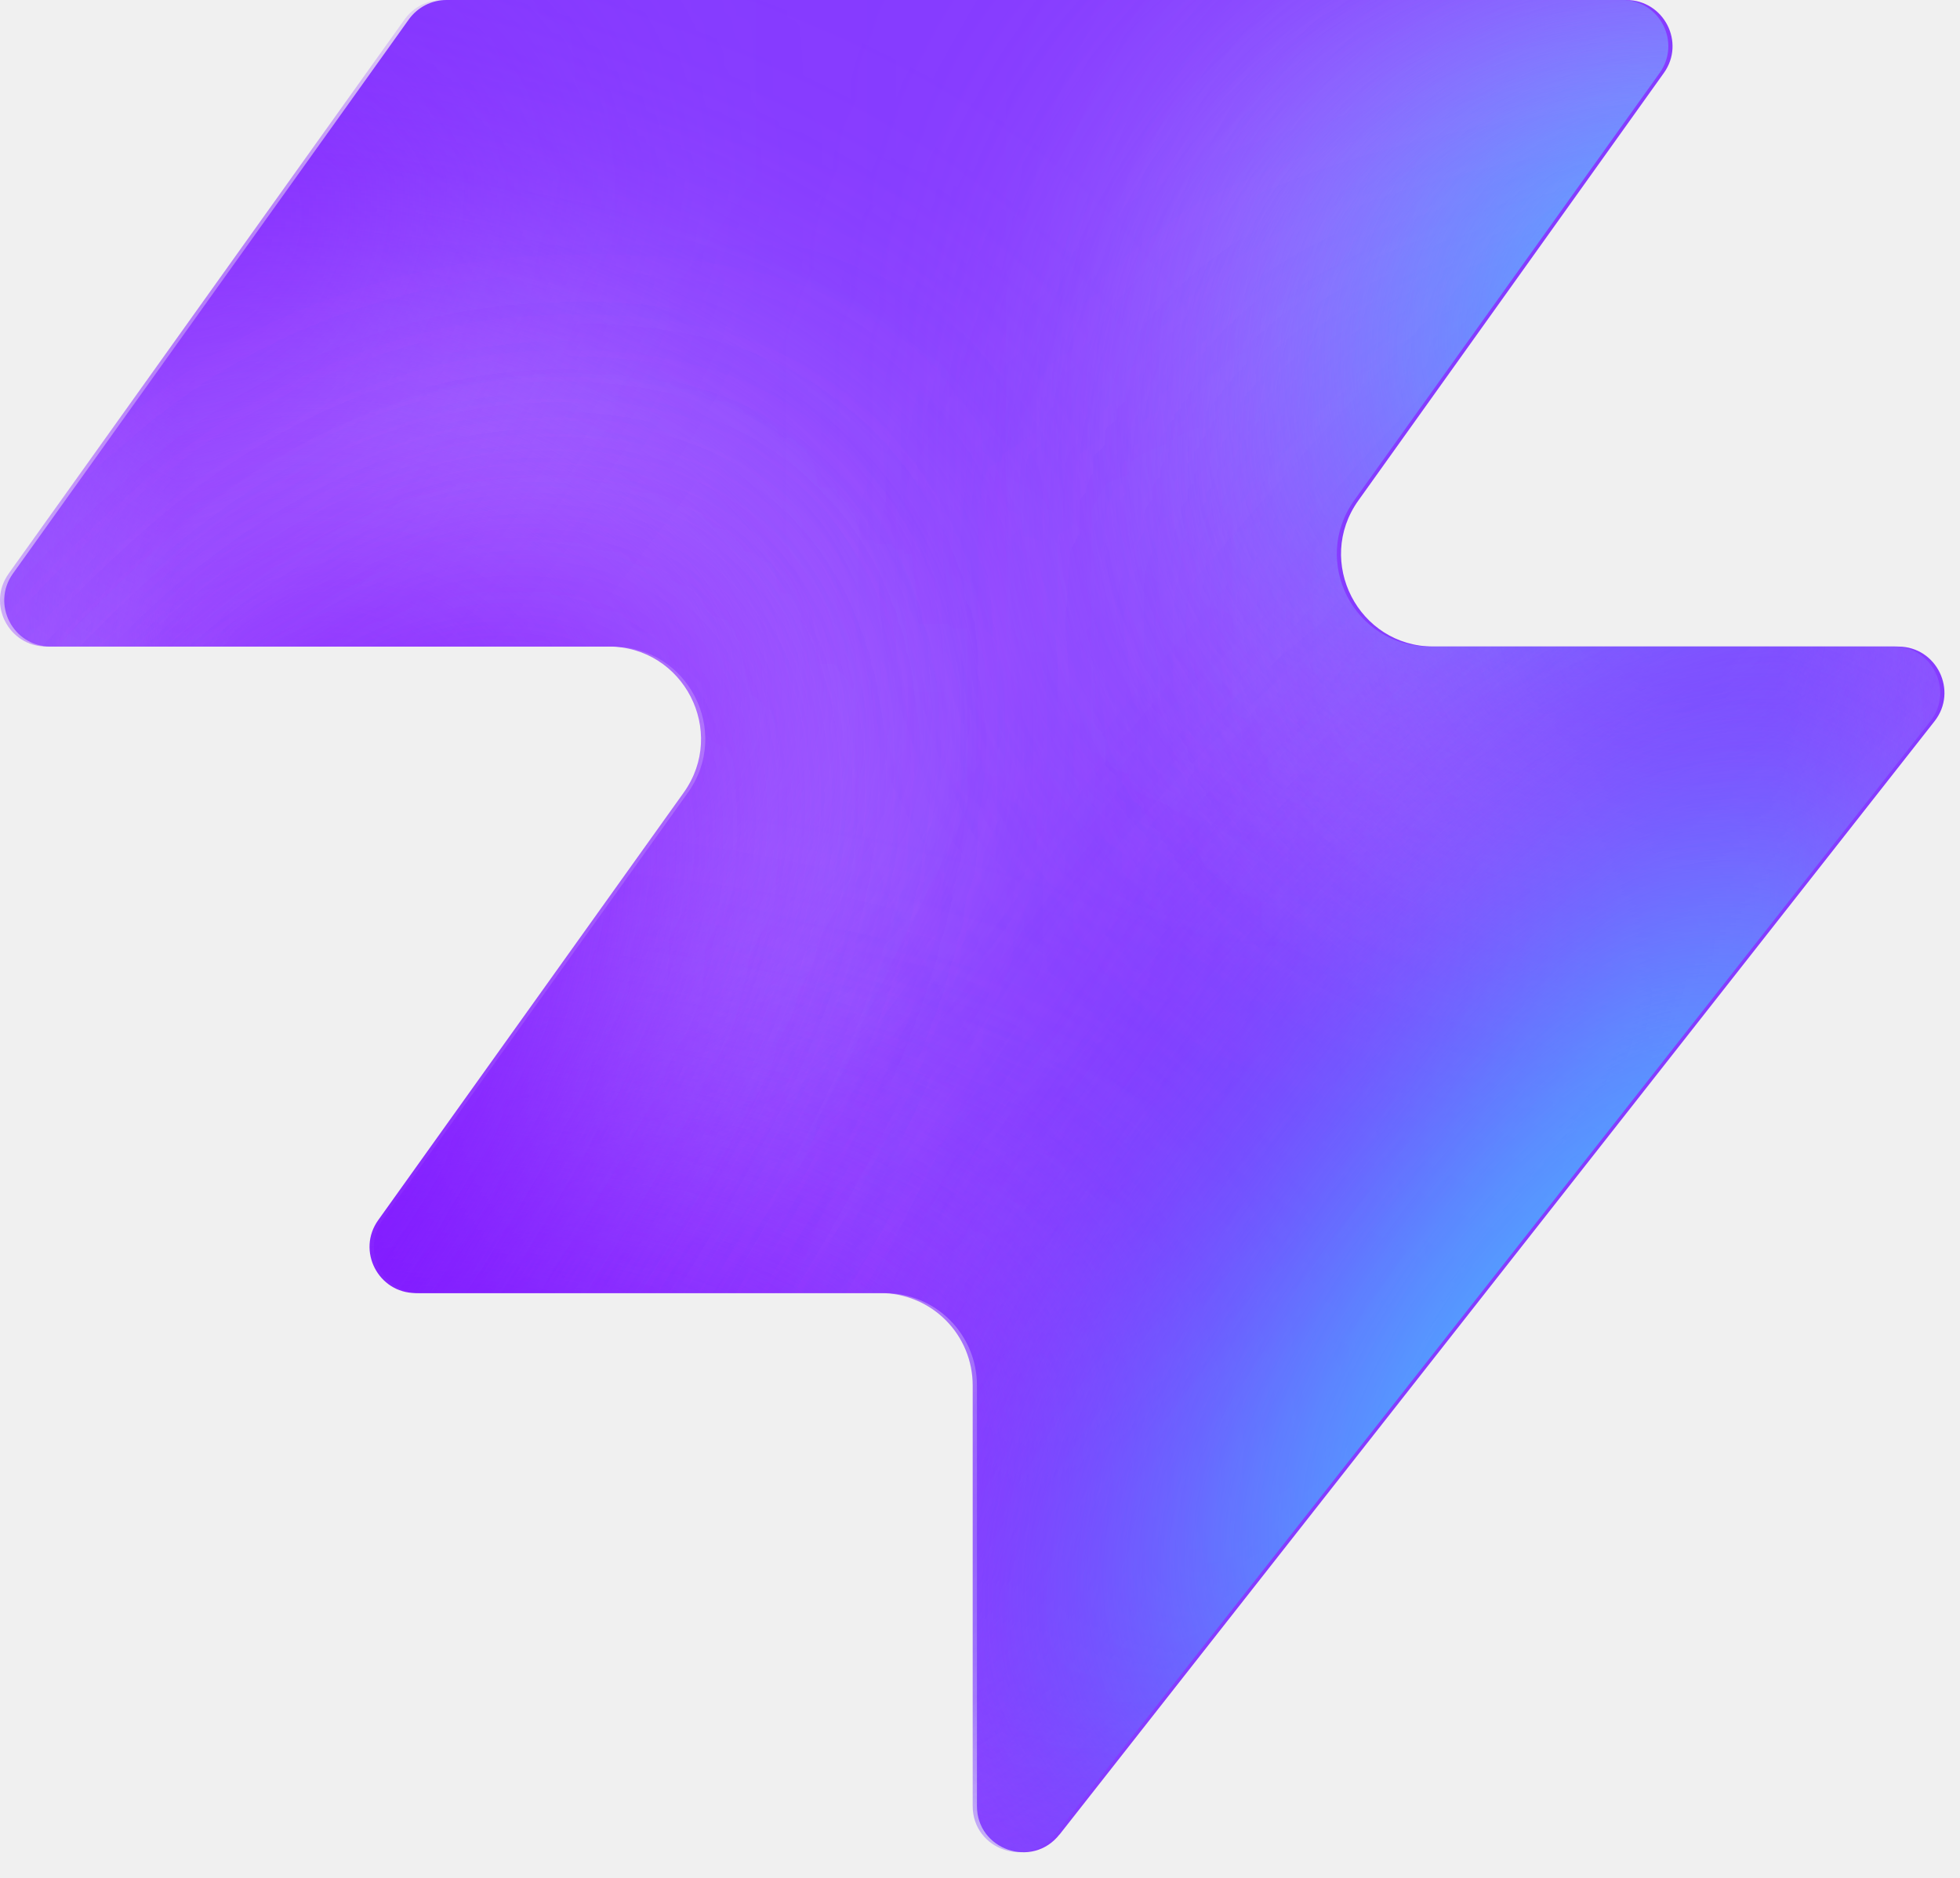
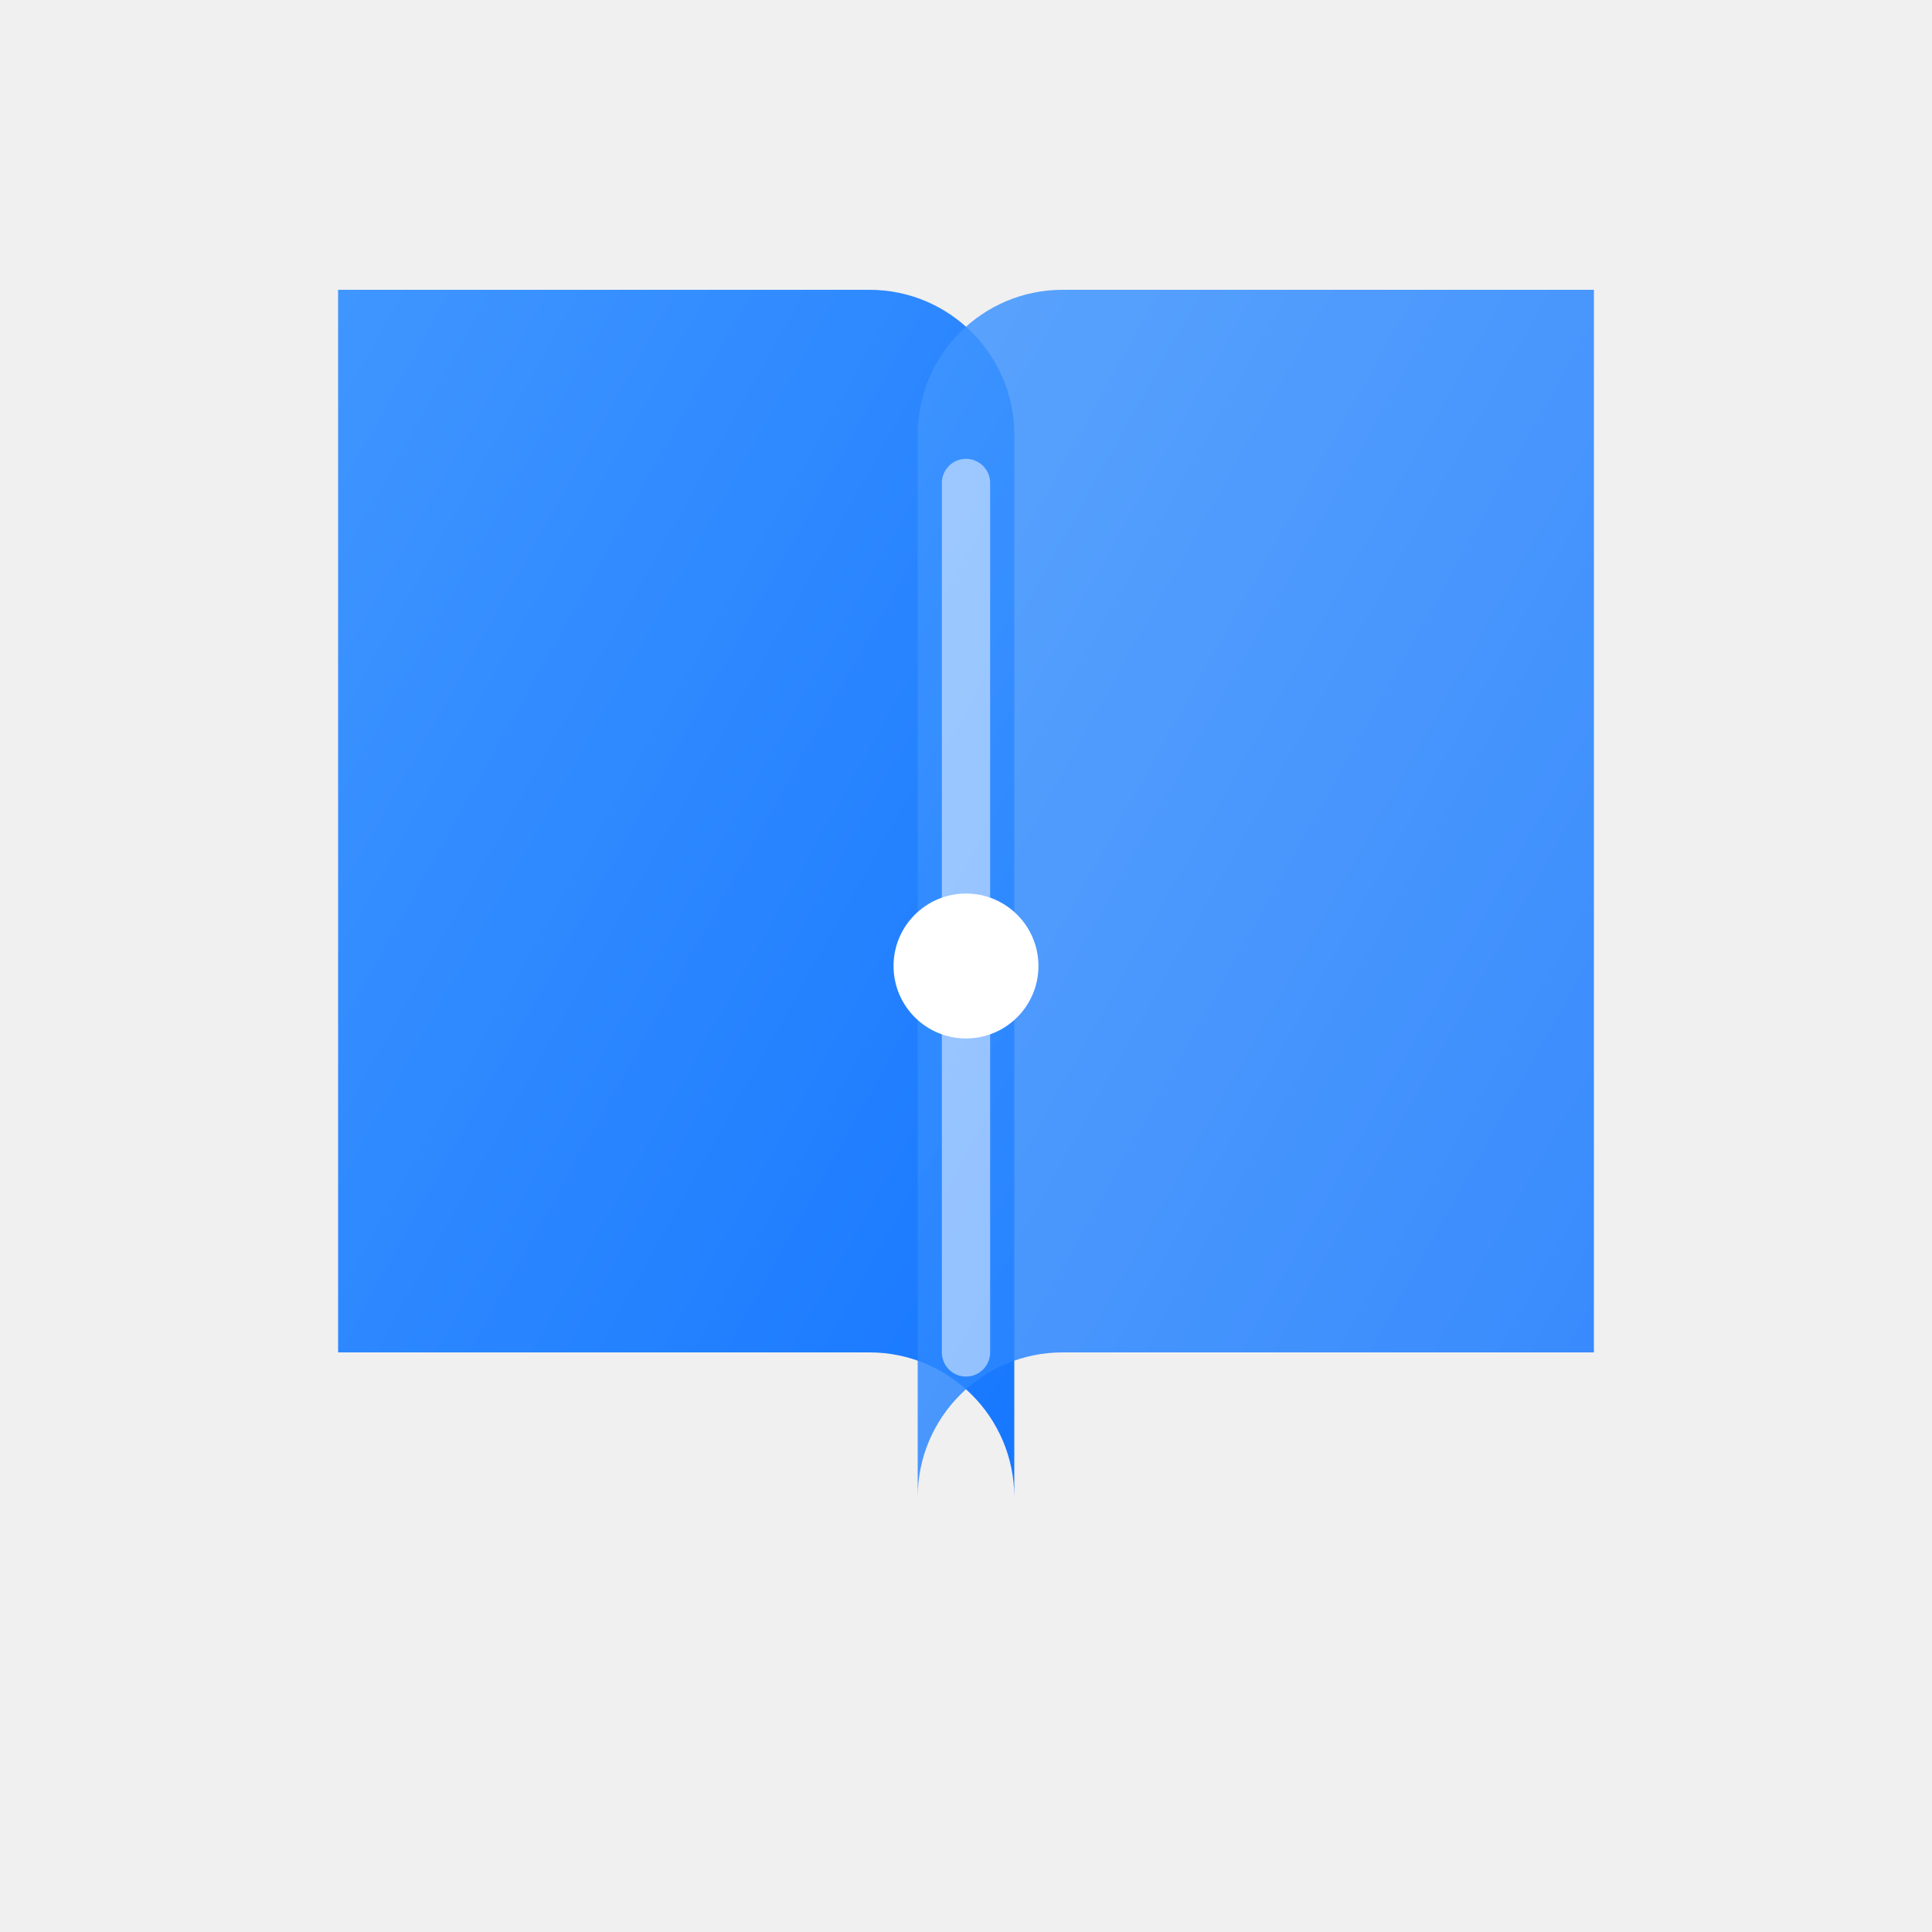
- <svg xmlns="http://www.w3.org/2000/svg" width="48" height="46" fill="none" viewBox="0 0 48 46">
-   <path fill="#863bff" d="M25.946 44.938c-.664.845-2.021.375-2.021-.698V33.937a2.26 2.26 0 0 0-2.262-2.262H10.287c-.92 0-1.456-1.04-.92-1.788l7.48-10.471c1.07-1.497 0-3.578-1.842-3.578H1.237c-.92 0-1.456-1.04-.92-1.788L10.013.474c.214-.297.556-.474.92-.474h28.894c.92 0 1.456 1.04.92 1.788l-7.48 10.471c-1.07 1.498 0 3.579 1.842 3.579h11.377c.943 0 1.473 1.088.89 1.83L25.947 44.94z" style="fill:#863bff;fill:color(display-p3 .525 .23 1);fill-opacity:1" />
-   <mask id="a" width="48" height="46" x="0" y="0" maskUnits="userSpaceOnUse" style="mask-type:alpha">
-     <path fill="#000" d="M25.842 44.938c-.664.844-2.021.375-2.021-.698V33.937a2.26 2.26 0 0 0-2.262-2.262H10.183c-.92 0-1.456-1.04-.92-1.788l7.48-10.471c1.07-1.498 0-3.579-1.842-3.579H1.133c-.92 0-1.456-1.04-.92-1.787L9.91.473c.214-.297.556-.474.92-.474h28.894c.92 0 1.456 1.04.92 1.788l-7.48 10.471c-1.07 1.498 0 3.578 1.842 3.578h11.377c.943 0 1.473 1.088.89 1.832L25.843 44.94z" style="fill:#000;fill-opacity:1" />
-   </mask>
-   <g mask="url(#a)">
-     <g filter="url(#b)">
-       <ellipse cx="5.508" cy="14.704" fill="#ede6ff" rx="5.508" ry="14.704" style="fill:#ede6ff;fill:color(display-p3 .927 .903 1);fill-opacity:1" transform="matrix(.00324 1 1 -.00324 -4.47 31.516)" />
-     </g>
-     <g filter="url(#c)">
-       <ellipse cx="10.399" cy="29.851" fill="#ede6ff" rx="10.399" ry="29.851" style="fill:#ede6ff;fill:color(display-p3 .927 .903 1);fill-opacity:1" transform="matrix(.00324 1 1 -.00324 -39.328 7.883)" />
-     </g>
-     <g filter="url(#d)">
-       <ellipse cx="5.508" cy="30.487" fill="#7e14ff" rx="5.508" ry="30.487" style="fill:#7e14ff;fill:color(display-p3 .492 .077 1);fill-opacity:1" transform="rotate(89.814 -25.913 -14.639)scale(1 -1)" />
-     </g>
-     <g filter="url(#e)">
-       <ellipse cx="5.508" cy="30.599" fill="#7e14ff" rx="5.508" ry="30.599" style="fill:#7e14ff;fill:color(display-p3 .492 .077 1);fill-opacity:1" transform="rotate(89.814 -32.644 -3.334)scale(1 -1)" />
-     </g>
-     <g filter="url(#f)">
-       <ellipse cx="5.508" cy="30.599" fill="#7e14ff" rx="5.508" ry="30.599" style="fill:#7e14ff;fill:color(display-p3 .492 .077 1);fill-opacity:1" transform="matrix(.00324 1 1 -.00324 -34.34 30.47)" />
-     </g>
-     <g filter="url(#g)">
-       <ellipse cx="14.072" cy="22.078" fill="#ede6ff" rx="14.072" ry="22.078" style="fill:#ede6ff;fill:color(display-p3 .927 .903 1);fill-opacity:1" transform="rotate(93.35 24.506 48.493)scale(-1 1)" />
-     </g>
-     <g filter="url(#h)">
-       <ellipse cx="3.47" cy="21.501" fill="#7e14ff" rx="3.47" ry="21.501" style="fill:#7e14ff;fill:color(display-p3 .492 .077 1);fill-opacity:1" transform="rotate(89.009 28.708 47.59)scale(-1 1)" />
-     </g>
-     <g filter="url(#i)">
-       <ellipse cx="3.47" cy="21.501" fill="#7e14ff" rx="3.47" ry="21.501" style="fill:#7e14ff;fill:color(display-p3 .492 .077 1);fill-opacity:1" transform="rotate(89.009 28.708 47.59)scale(-1 1)" />
-     </g>
-     <g filter="url(#j)">
-       <ellipse cx=".387" cy="8.972" fill="#7e14ff" rx="4.407" ry="29.108" style="fill:#7e14ff;fill:color(display-p3 .492 .077 1);fill-opacity:1" transform="rotate(39.51 .387 8.972)" />
-     </g>
-     <g filter="url(#k)">
-       <ellipse cx="47.523" cy="-6.092" fill="#7e14ff" rx="4.407" ry="29.108" style="fill:#7e14ff;fill:color(display-p3 .492 .077 1);fill-opacity:1" transform="rotate(37.892 47.523 -6.092)" />
-     </g>
-     <g filter="url(#l)">
-       <ellipse cx="41.412" cy="6.333" fill="#47bfff" rx="5.971" ry="9.665" style="fill:#47bfff;fill:color(display-p3 .28 .748 1);fill-opacity:1" transform="rotate(37.892 41.412 6.333)" />
-     </g>
-     <g filter="url(#m)">
-       <ellipse cx="-1.879" cy="38.332" fill="#7e14ff" rx="4.407" ry="29.108" style="fill:#7e14ff;fill:color(display-p3 .492 .077 1);fill-opacity:1" transform="rotate(37.892 -1.88 38.332)" />
-     </g>
-     <g filter="url(#n)">
-       <ellipse cx="-1.879" cy="38.332" fill="#7e14ff" rx="4.407" ry="29.108" style="fill:#7e14ff;fill:color(display-p3 .492 .077 1);fill-opacity:1" transform="rotate(37.892 -1.88 38.332)" />
-     </g>
-     <g filter="url(#o)">
-       <ellipse cx="35.651" cy="29.907" fill="#7e14ff" rx="4.407" ry="29.108" style="fill:#7e14ff;fill:color(display-p3 .492 .077 1);fill-opacity:1" transform="rotate(37.892 35.651 29.907)" />
-     </g>
-     <g filter="url(#p)">
-       <ellipse cx="38.418" cy="32.4" fill="#47bfff" rx="5.971" ry="15.297" style="fill:#47bfff;fill:color(display-p3 .28 .748 1);fill-opacity:1" transform="rotate(37.892 38.418 32.4)" />
-     </g>
-   </g>
+ <svg xmlns="http://www.w3.org/2000/svg" viewBox="0 0 40 40" width="40" height="40">
  <defs>
-     <filter id="b" width="60.045" height="41.654" x="-19.77" y="16.149" color-interpolation-filters="sRGB" filterUnits="userSpaceOnUse">
-       <feFlood flood-opacity="0" result="BackgroundImageFix" />
-       <feBlend in="SourceGraphic" in2="BackgroundImageFix" result="shape" />
-       <feGaussianBlur result="effect1_foregroundBlur_2002_17158" stdDeviation="7.659" />
-     </filter>
-     <filter id="c" width="90.34" height="51.437" x="-54.613" y="-7.533" color-interpolation-filters="sRGB" filterUnits="userSpaceOnUse">
-       <feFlood flood-opacity="0" result="BackgroundImageFix" />
-       <feBlend in="SourceGraphic" in2="BackgroundImageFix" result="shape" />
-       <feGaussianBlur result="effect1_foregroundBlur_2002_17158" stdDeviation="7.659" />
-     </filter>
-     <filter id="d" width="79.355" height="29.4" x="-49.64" y="2.03" color-interpolation-filters="sRGB" filterUnits="userSpaceOnUse">
-       <feFlood flood-opacity="0" result="BackgroundImageFix" />
-       <feBlend in="SourceGraphic" in2="BackgroundImageFix" result="shape" />
-       <feGaussianBlur result="effect1_foregroundBlur_2002_17158" stdDeviation="4.596" />
-     </filter>
-     <filter id="e" width="79.579" height="29.4" x="-45.045" y="20.029" color-interpolation-filters="sRGB" filterUnits="userSpaceOnUse">
-       <feFlood flood-opacity="0" result="BackgroundImageFix" />
-       <feBlend in="SourceGraphic" in2="BackgroundImageFix" result="shape" />
-       <feGaussianBlur result="effect1_foregroundBlur_2002_17158" stdDeviation="4.596" />
-     </filter>
-     <filter id="f" width="79.579" height="29.4" x="-43.513" y="21.178" color-interpolation-filters="sRGB" filterUnits="userSpaceOnUse">
-       <feFlood flood-opacity="0" result="BackgroundImageFix" />
-       <feBlend in="SourceGraphic" in2="BackgroundImageFix" result="shape" />
-       <feGaussianBlur result="effect1_foregroundBlur_2002_17158" stdDeviation="4.596" />
-     </filter>
-     <filter id="g" width="74.749" height="58.852" x="15.756" y="-17.901" color-interpolation-filters="sRGB" filterUnits="userSpaceOnUse">
-       <feFlood flood-opacity="0" result="BackgroundImageFix" />
-       <feBlend in="SourceGraphic" in2="BackgroundImageFix" result="shape" />
-       <feGaussianBlur result="effect1_foregroundBlur_2002_17158" stdDeviation="7.659" />
-     </filter>
-     <filter id="h" width="61.377" height="25.362" x="23.548" y="2.284" color-interpolation-filters="sRGB" filterUnits="userSpaceOnUse">
-       <feFlood flood-opacity="0" result="BackgroundImageFix" />
-       <feBlend in="SourceGraphic" in2="BackgroundImageFix" result="shape" />
-       <feGaussianBlur result="effect1_foregroundBlur_2002_17158" stdDeviation="4.596" />
-     </filter>
-     <filter id="i" width="61.377" height="25.362" x="23.548" y="2.284" color-interpolation-filters="sRGB" filterUnits="userSpaceOnUse">
-       <feFlood flood-opacity="0" result="BackgroundImageFix" />
-       <feBlend in="SourceGraphic" in2="BackgroundImageFix" result="shape" />
-       <feGaussianBlur result="effect1_foregroundBlur_2002_17158" stdDeviation="4.596" />
-     </filter>
-     <filter id="j" width="56.045" height="63.649" x="-27.636" y="-22.853" color-interpolation-filters="sRGB" filterUnits="userSpaceOnUse">
-       <feFlood flood-opacity="0" result="BackgroundImageFix" />
-       <feBlend in="SourceGraphic" in2="BackgroundImageFix" result="shape" />
-       <feGaussianBlur result="effect1_foregroundBlur_2002_17158" stdDeviation="4.596" />
-     </filter>
-     <filter id="k" width="54.814" height="64.646" x="20.116" y="-38.415" color-interpolation-filters="sRGB" filterUnits="userSpaceOnUse">
-       <feFlood flood-opacity="0" result="BackgroundImageFix" />
-       <feBlend in="SourceGraphic" in2="BackgroundImageFix" result="shape" />
-       <feGaussianBlur result="effect1_foregroundBlur_2002_17158" stdDeviation="4.596" />
-     </filter>
-     <filter id="l" width="33.541" height="35.313" x="24.641" y="-11.323" color-interpolation-filters="sRGB" filterUnits="userSpaceOnUse">
-       <feFlood flood-opacity="0" result="BackgroundImageFix" />
-       <feBlend in="SourceGraphic" in2="BackgroundImageFix" result="shape" />
-       <feGaussianBlur result="effect1_foregroundBlur_2002_17158" stdDeviation="4.596" />
-     </filter>
-     <filter id="m" width="54.814" height="64.646" x="-29.286" y="6.009" color-interpolation-filters="sRGB" filterUnits="userSpaceOnUse">
-       <feFlood flood-opacity="0" result="BackgroundImageFix" />
-       <feBlend in="SourceGraphic" in2="BackgroundImageFix" result="shape" />
-       <feGaussianBlur result="effect1_foregroundBlur_2002_17158" stdDeviation="4.596" />
-     </filter>
-     <filter id="n" width="54.814" height="64.646" x="-29.286" y="6.009" color-interpolation-filters="sRGB" filterUnits="userSpaceOnUse">
-       <feFlood flood-opacity="0" result="BackgroundImageFix" />
-       <feBlend in="SourceGraphic" in2="BackgroundImageFix" result="shape" />
-       <feGaussianBlur result="effect1_foregroundBlur_2002_17158" stdDeviation="4.596" />
-     </filter>
-     <filter id="o" width="54.814" height="64.646" x="8.244" y="-2.416" color-interpolation-filters="sRGB" filterUnits="userSpaceOnUse">
-       <feFlood flood-opacity="0" result="BackgroundImageFix" />
-       <feBlend in="SourceGraphic" in2="BackgroundImageFix" result="shape" />
-       <feGaussianBlur result="effect1_foregroundBlur_2002_17158" stdDeviation="4.596" />
-     </filter>
-     <filter id="p" width="39.409" height="43.623" x="18.713" y="10.588" color-interpolation-filters="sRGB" filterUnits="userSpaceOnUse">
-       <feFlood flood-opacity="0" result="BackgroundImageFix" />
-       <feBlend in="SourceGraphic" in2="BackgroundImageFix" result="shape" />
-       <feGaussianBlur result="effect1_foregroundBlur_2002_17158" stdDeviation="4.596" />
-     </filter>
+     <linearGradient id="g" x1="0" y1="0" x2="1" y2="1">
+       <stop offset="0%" stop-color="#4096ff" />
+       <stop offset="100%" stop-color="#1677ff" />
+     </linearGradient>
  </defs>
+   <path d="M7 6 h11 a3 3 0 0 1 3 3 v22 a3 3 0 0 0 -3 -3 h-11 z" fill="url(#g)" />
+   <path d="M33 6 h-11 a3 3 0 0 0 -3 3 v22 a3 3 0 0 1 3 -3 h11 z" fill="url(#g)" opacity=".85" />
+   <path d="M20 10 v18" stroke="#ffffff" stroke-opacity=".5" stroke-width="1" stroke-linecap="round" />
+   <circle cx="20" cy="20" r="1.5" fill="#ffffff" />
</svg>
